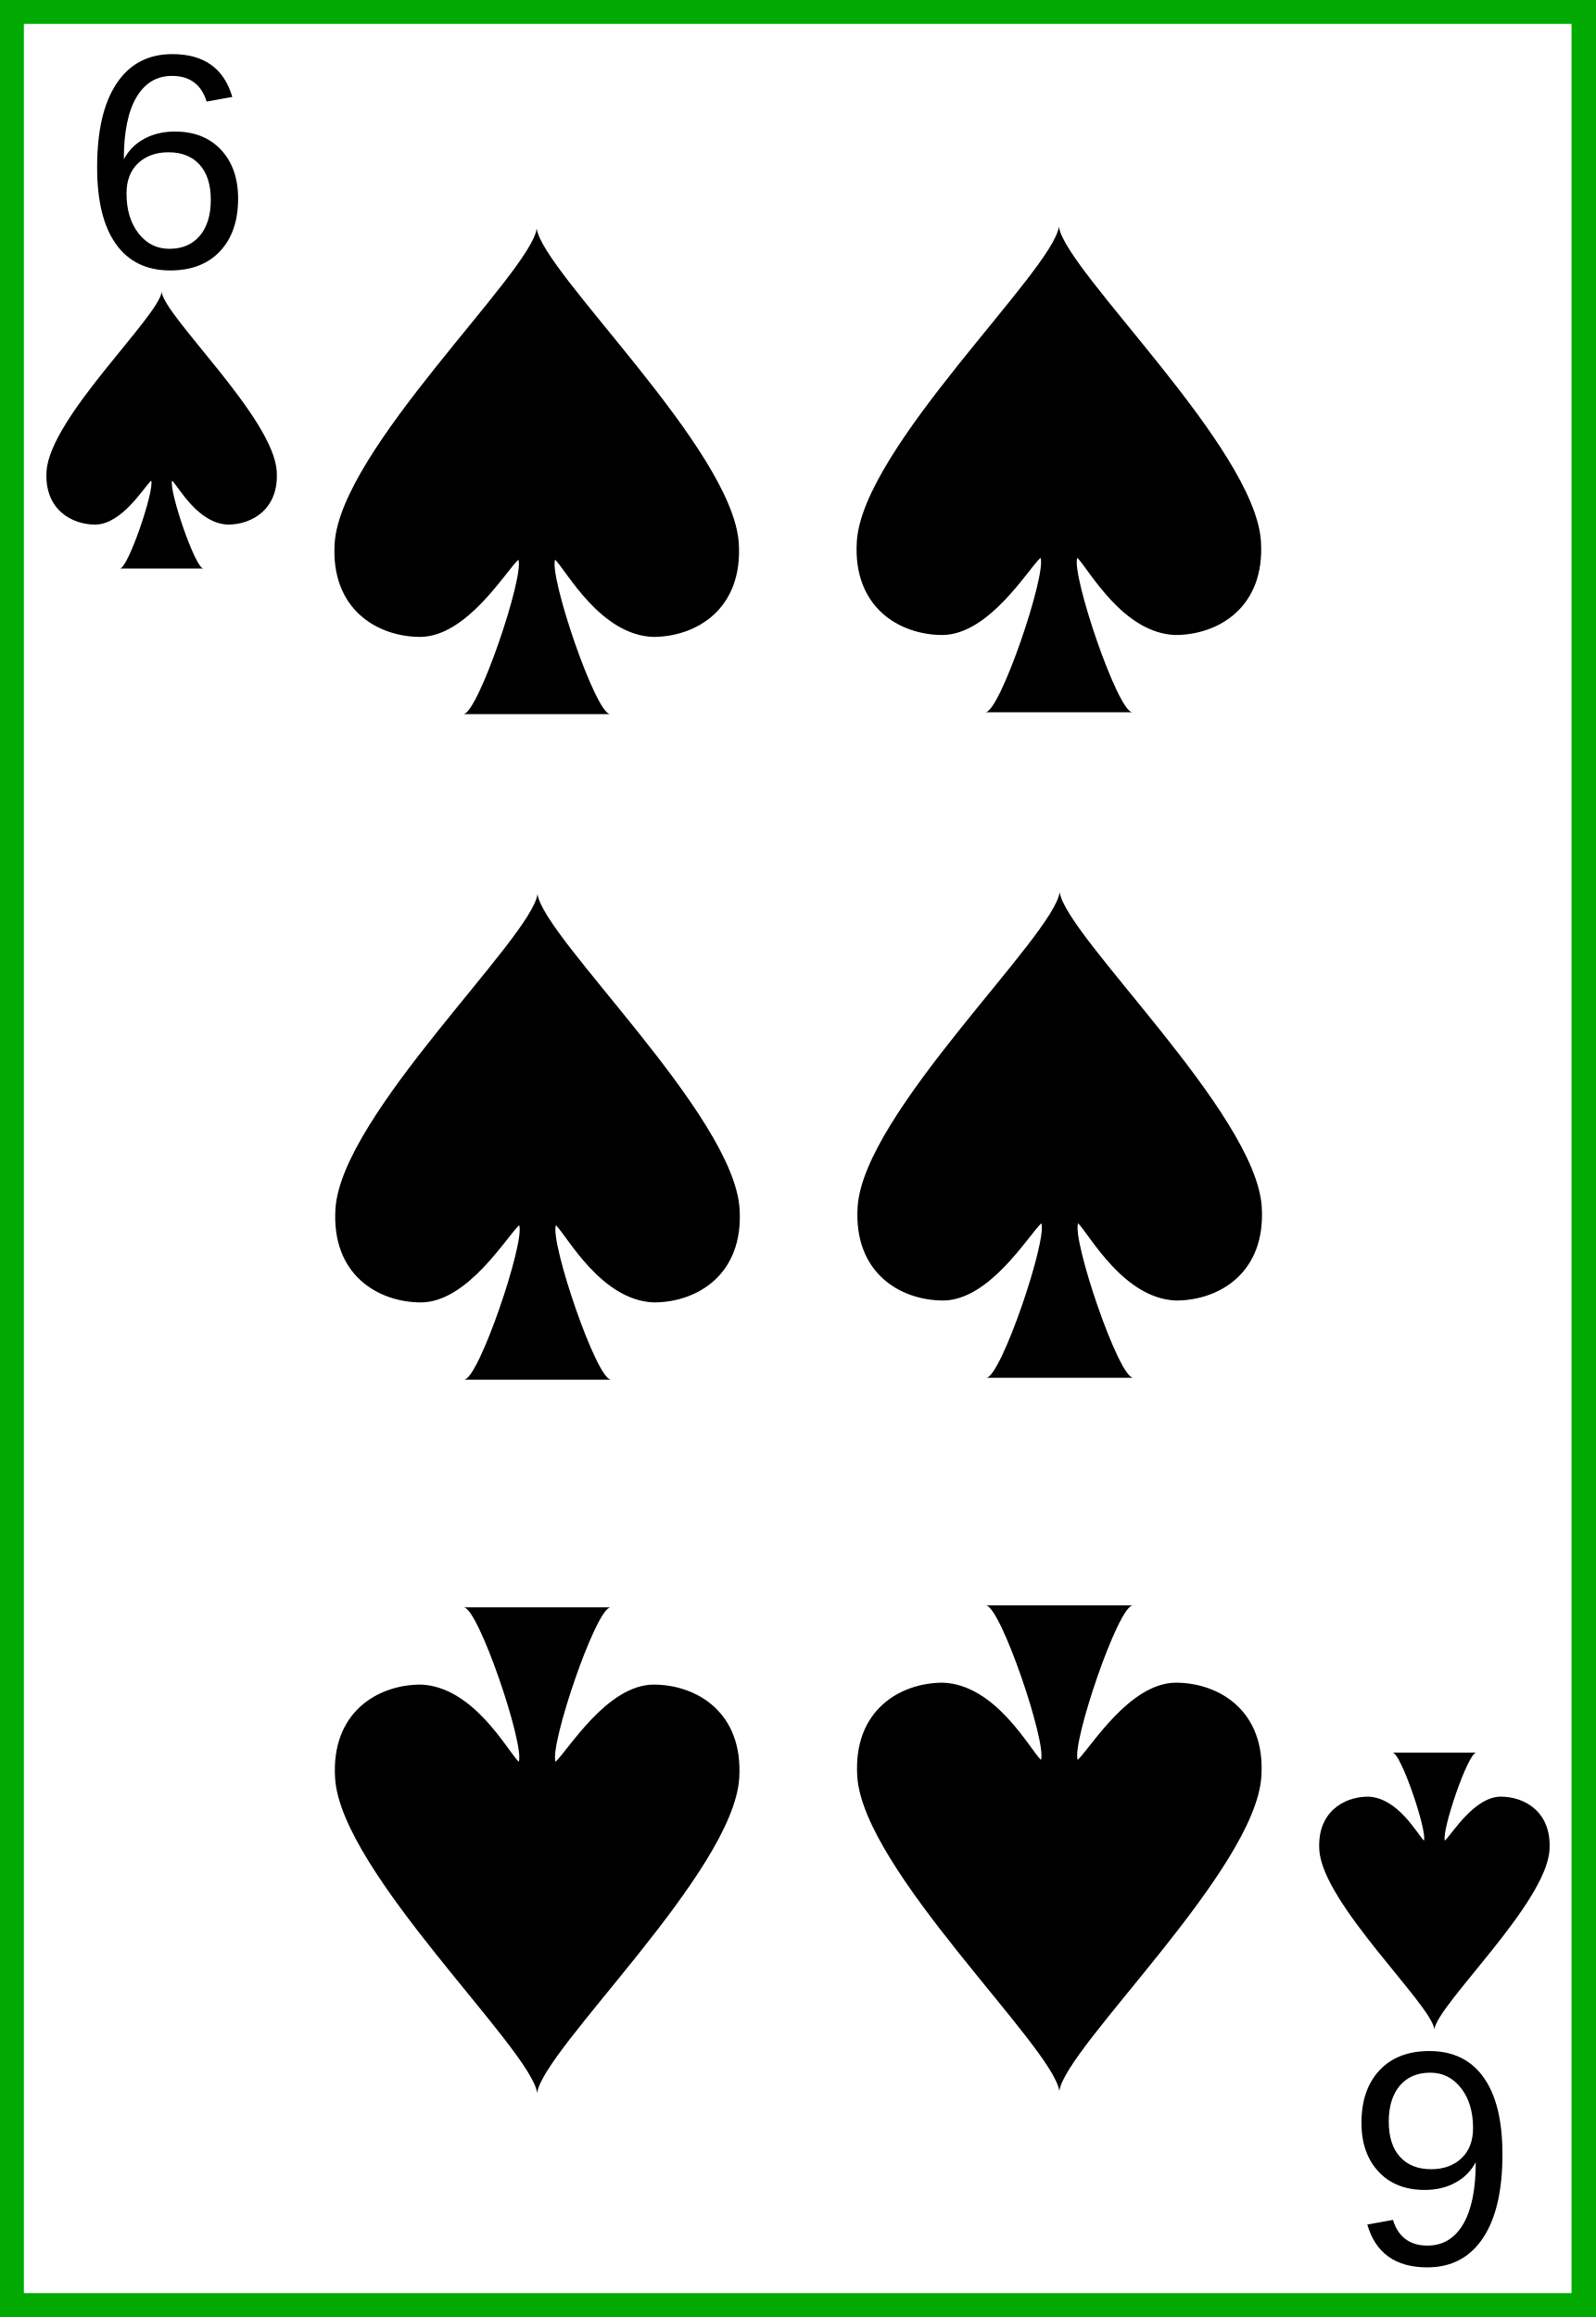
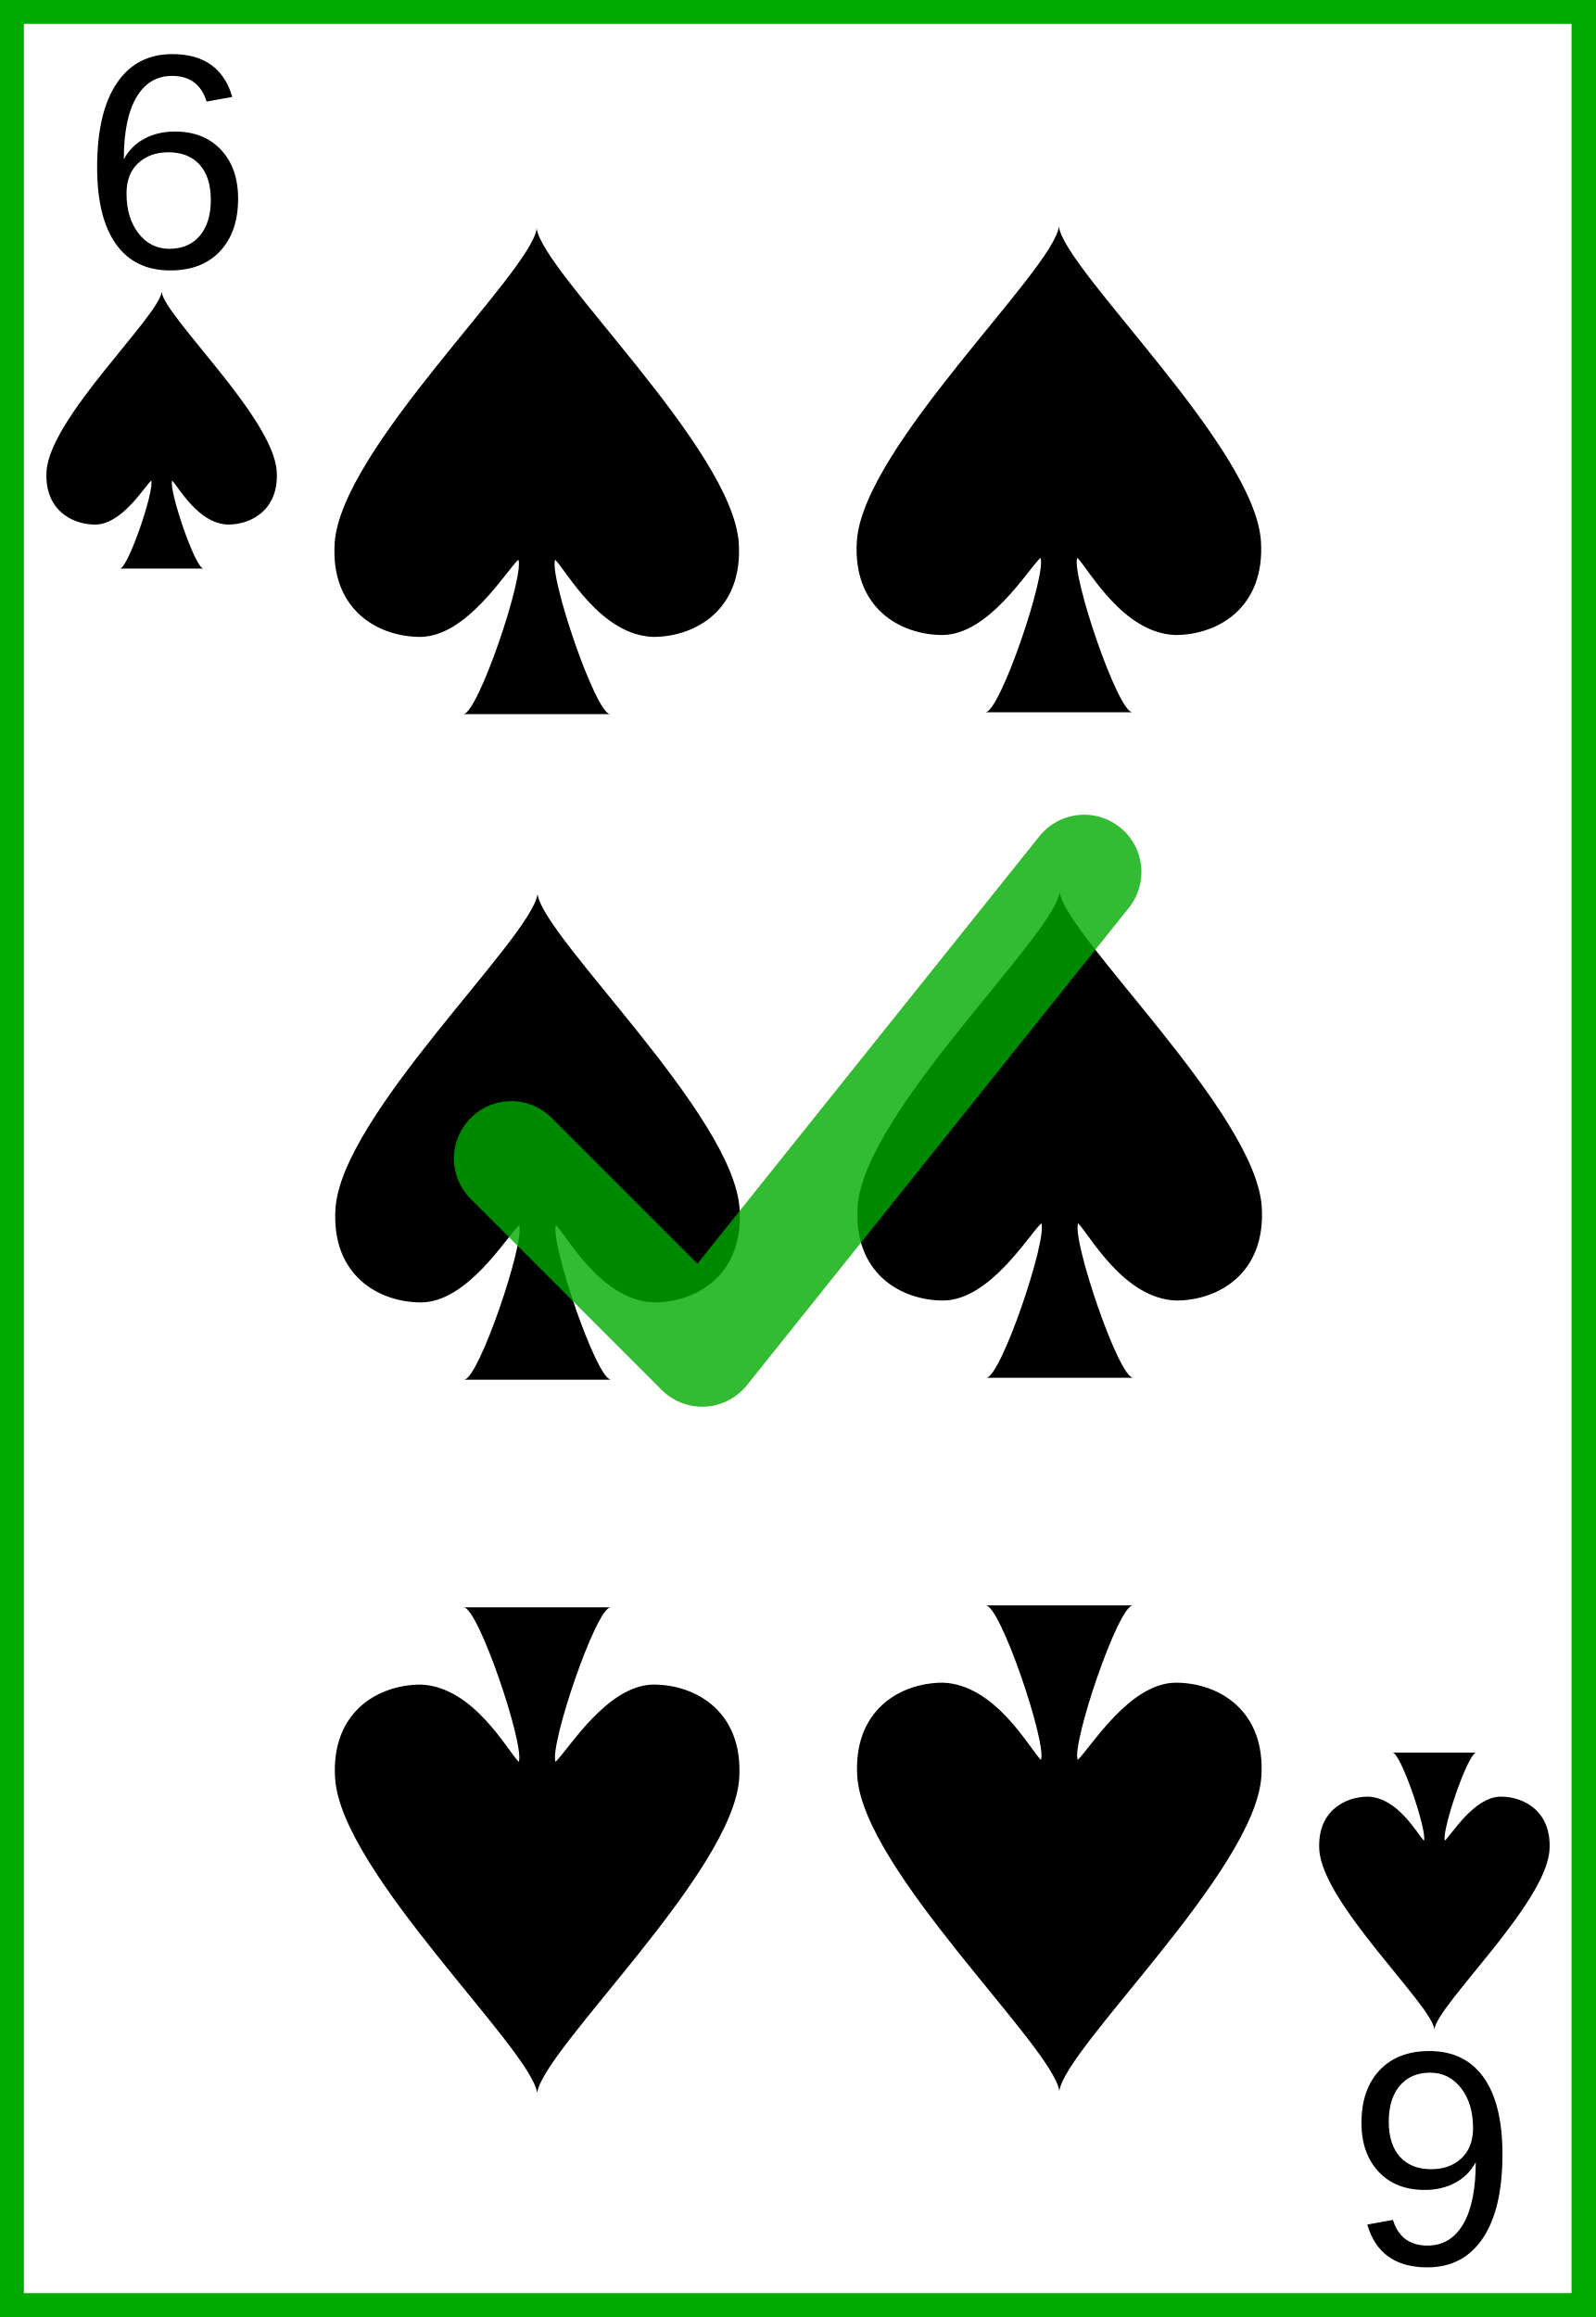
<svg xmlns="http://www.w3.org/2000/svg" width="167.087pt" height="242.667pt" viewBox="0 0 167.087 242.667" xml:space="preserve" id="svg2" version="1.1">
  <defs id="defs41" />
  <g id="Layer_x0020_1" style="fill-rule:nonzero;clip-rule:nonzero;stroke:#000000;stroke-miterlimit:4;">
    <path style="fill:#FFFFFF;stroke-width:0.5;" d="M166.837,235.548c0,3.777-3.087,6.869-6.871,6.869H7.111c-3.775,0-6.861-3.092-6.861-6.869V7.12C0.25,3.343,3.336,0.25,7.111,0.25h152.855    c3.784,0,6.871,3.093,6.871,6.87v228.428z" id="path5" />
    <g style="stroke:none;" id="g7">
      <g id="g9">
				
			</g>
    </g>
    <g id="g15">
			
		</g>
    <g id="g19">
			
		</g>
    <g style="stroke:none;" id="g23">
      <g id="g25">
				
			</g>
    </g>
    <g style="stroke:none;" id="g31">
      <g id="g33">
				
			</g>
    </g>
  </g>
  <text xml:space="preserve" style="font-size:32px;font-style:normal;font-weight:normal;line-height:125%;letter-spacing:0px;word-spacing:0px;fill:#000000;fill-opacity:1;stroke:none;font-family:Bitstream Vera Sans" x="8.547" y="28.013" id="text3788">
    <tspan id="tspan3790" x="8.547" y="28.013" style="font-style:normal;font-variant:normal;font-weight:normal;font-stretch:normal;font-family:Arial;-inkscape-font-specification:Arial">6</tspan>
  </text>
  <g transform="matrix(1.508595,0,0,1.379325,16.9291,45.0659)" id="layer1-7">
    <path id="sl" d="M 7.989,3.103 C 7.747,-0.954 0.242,-8.59 0,-10.5 c -0.242,1.909 -7.747,9.545 -7.989,13.603 -0.169,2.868 1.695,4.057 3.39,4.057 1.835,-0.022 3.351,-2.801 3.873,-3.341 0.242,0.716 -1.603,6.682 -2.179,6.682 l 5.811,0 C 2.33,10.501 0.485,4.535 0.727,3.819 1.184,4.315 2.524,7.077 4.601,7.16 6.295,7.159 8.158,5.971 7.989,3.103 z" style="fill:#000000" />
  </g>
  <g transform="matrix(2.648679,0,0,2.421718,56.21089,49.36599)" id="layer1-7-88">
    <path id="sl-4" d="M 7.989,3.103 C 7.747,-0.954 0.242,-8.59 0,-10.5 c -0.242,1.909 -7.747,9.545 -7.989,13.603 -0.169,2.868 1.695,4.057 3.39,4.057 1.835,-0.022 3.351,-2.801 3.873,-3.341 0.242,0.716 -1.603,6.682 -2.179,6.682 l 5.811,0 C 2.33,10.501 0.485,4.535 0.727,3.819 1.184,4.315 2.524,7.077 4.601,7.16 6.295,7.159 8.158,5.971 7.989,3.103 z" style="fill:#000000" />
  </g>
  <text xml:space="preserve" style="font-size:32px;font-style:normal;font-weight:normal;line-height:125%;letter-spacing:0px;word-spacing:0px;fill:#000000;fill-opacity:1;stroke:none;font-family:Bitstream Vera Sans" x="-158.978" y="-215.124" id="text3788-7" transform="scale(-1,-1)">
    <tspan id="tspan3790-6" x="-158.978" y="-215.124" style="font-style:normal;font-variant:normal;font-weight:normal;font-stretch:normal;font-family:Arial;-inkscape-font-specification:Arial">6</tspan>
  </text>
  <g transform="matrix(-1.508595,0,0,-1.379325,150.2251,198.0441)" id="layer1-7-3">
    <path id="sl-1" d="M 7.989,3.103 C 7.747,-0.954 0.242,-8.59 0,-10.5 c -0.242,1.909 -7.747,9.545 -7.989,13.603 -0.169,2.868 1.695,4.057 3.39,4.057 1.835,-0.022 3.351,-2.801 3.873,-3.341 0.242,0.716 -1.603,6.682 -2.179,6.682 l 5.811,0 C 2.33,10.501 0.485,4.535 0.727,3.819 1.184,4.315 2.524,7.077 4.601,7.16 6.295,7.159 8.158,5.971 7.989,3.103 z" style="fill:#000000" />
  </g>
  <g transform="matrix(-2.648679,0,0,-2.421718,56.25613,193.7713)" id="layer1-7-88-7">
    <path id="sl-4-5" d="M 7.989,3.103 C 7.747,-0.954 0.242,-8.59 0,-10.5 c -0.242,1.909 -7.747,9.545 -7.989,13.603 -0.169,2.868 1.695,4.057 3.39,4.057 1.835,-0.022 3.351,-2.801 3.873,-3.341 0.242,0.716 -1.603,6.682 -2.179,6.682 l 5.811,0 C 2.33,10.501 0.485,4.535 0.727,3.819 1.184,4.315 2.524,7.077 4.601,7.16 6.295,7.159 8.158,5.971 7.989,3.103 z" style="fill:#000000" />
  </g>
  <g transform="matrix(2.648679,0,0,2.421718,56.2947,119.0673)" id="layer1-7-88-6">
    <path id="sl-4-8" d="M 7.989,3.103 C 7.747,-0.954 0.242,-8.59 0,-10.5 c -0.242,1.909 -7.747,9.545 -7.989,13.603 -0.169,2.868 1.695,4.057 3.39,4.057 1.835,-0.022 3.351,-2.801 3.873,-3.341 0.242,0.716 -1.603,6.682 -2.179,6.682 l 5.811,0 C 2.33,10.501 0.485,4.535 0.727,3.819 1.184,4.315 2.524,7.077 4.601,7.16 6.295,7.159 8.158,5.971 7.989,3.103 z" style="fill:#000000" />
  </g>
  <g transform="matrix(2.648679,0,0,2.421718,110.8978,49.1669)" id="layer1-7-88-68">
    <path id="sl-4-84" d="M 7.989,3.103 C 7.747,-0.954 0.242,-8.59 0,-10.5 c -0.242,1.909 -7.747,9.545 -7.989,13.603 -0.169,2.868 1.695,4.057 3.39,4.057 1.835,-0.022 3.351,-2.801 3.873,-3.341 0.242,0.716 -1.603,6.682 -2.179,6.682 l 5.811,0 C 2.33,10.501 0.485,4.535 0.727,3.819 1.184,4.315 2.524,7.077 4.601,7.16 6.295,7.159 8.158,5.971 7.989,3.103 z" style="fill:#000000" />
  </g>
  <g transform="matrix(-2.648679,0,0,-2.421718,110.943,193.5722)" id="layer1-7-88-7-3">
    <path id="sl-4-5-1" d="M 7.989,3.103 C 7.747,-0.954 0.242,-8.59 0,-10.5 c -0.242,1.909 -7.747,9.545 -7.989,13.603 -0.169,2.868 1.695,4.057 3.39,4.057 1.835,-0.022 3.351,-2.801 3.873,-3.341 0.242,0.716 -1.603,6.682 -2.179,6.682 l 5.811,0 C 2.33,10.501 0.485,4.535 0.727,3.819 1.184,4.315 2.524,7.077 4.601,7.16 6.295,7.159 8.158,5.971 7.989,3.103 z" style="fill:#000000" />
  </g>
  <g transform="matrix(2.648679,0,0,2.421718,110.9816,118.8682)" id="layer1-7-88-6-4">
    <path id="sl-4-8-9" d="M 7.989,3.103 C 7.747,-0.954 0.242,-8.59 0,-10.5 c -0.242,1.909 -7.747,9.545 -7.989,13.603 -0.169,2.868 1.695,4.057 3.39,4.057 1.835,-0.022 3.351,-2.801 3.873,-3.341 0.242,0.716 -1.603,6.682 -2.179,6.682 l 5.811,0 C 2.33,10.501 0.485,4.535 0.727,3.819 1.184,4.315 2.524,7.077 4.601,7.16 6.295,7.159 8.158,5.971 7.989,3.103 z" style="fill:#000000" />
  </g>
+   <path d="M 53.54 121.33 L 73.54 141.33 L 113.54 91.33" fill="none" stroke="#00AA00" stroke-width="12" stroke-linecap="round" stroke-linejoin="round" opacity="0.8" />
  <rect x="0" y="0" width="167.087" height="242.667" fill="none" stroke="#00AA00" stroke-width="5" />
</svg>
